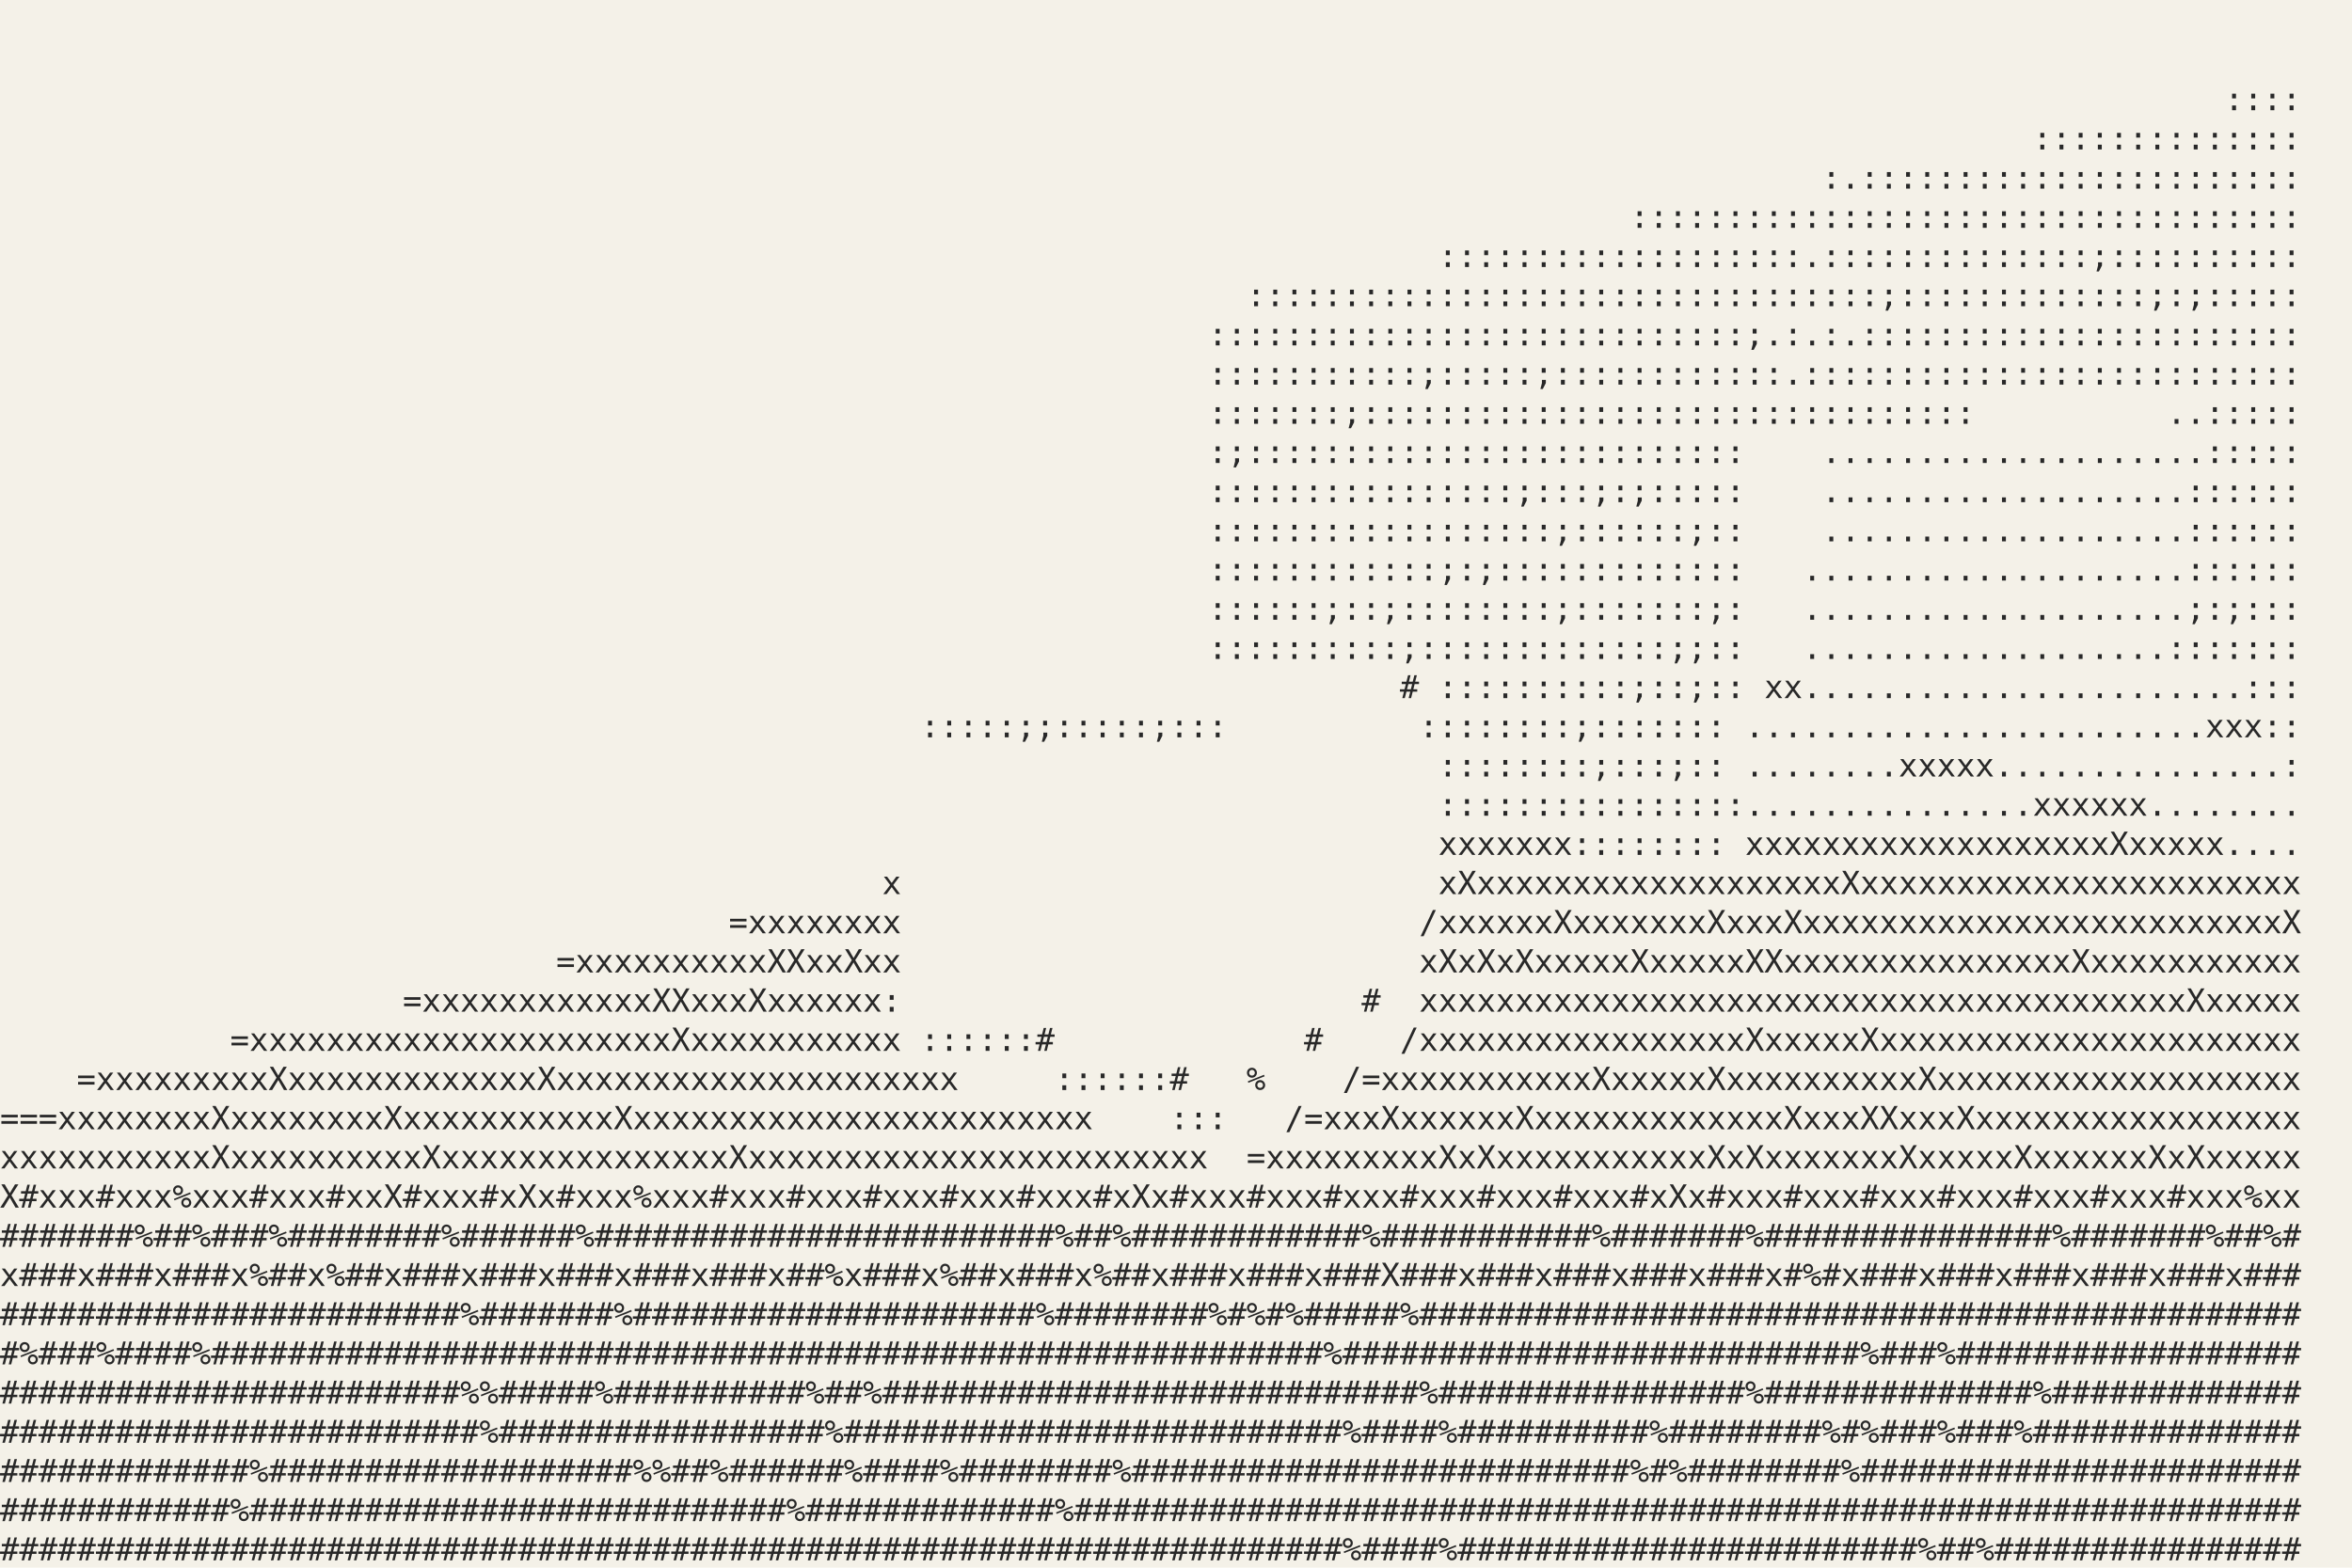
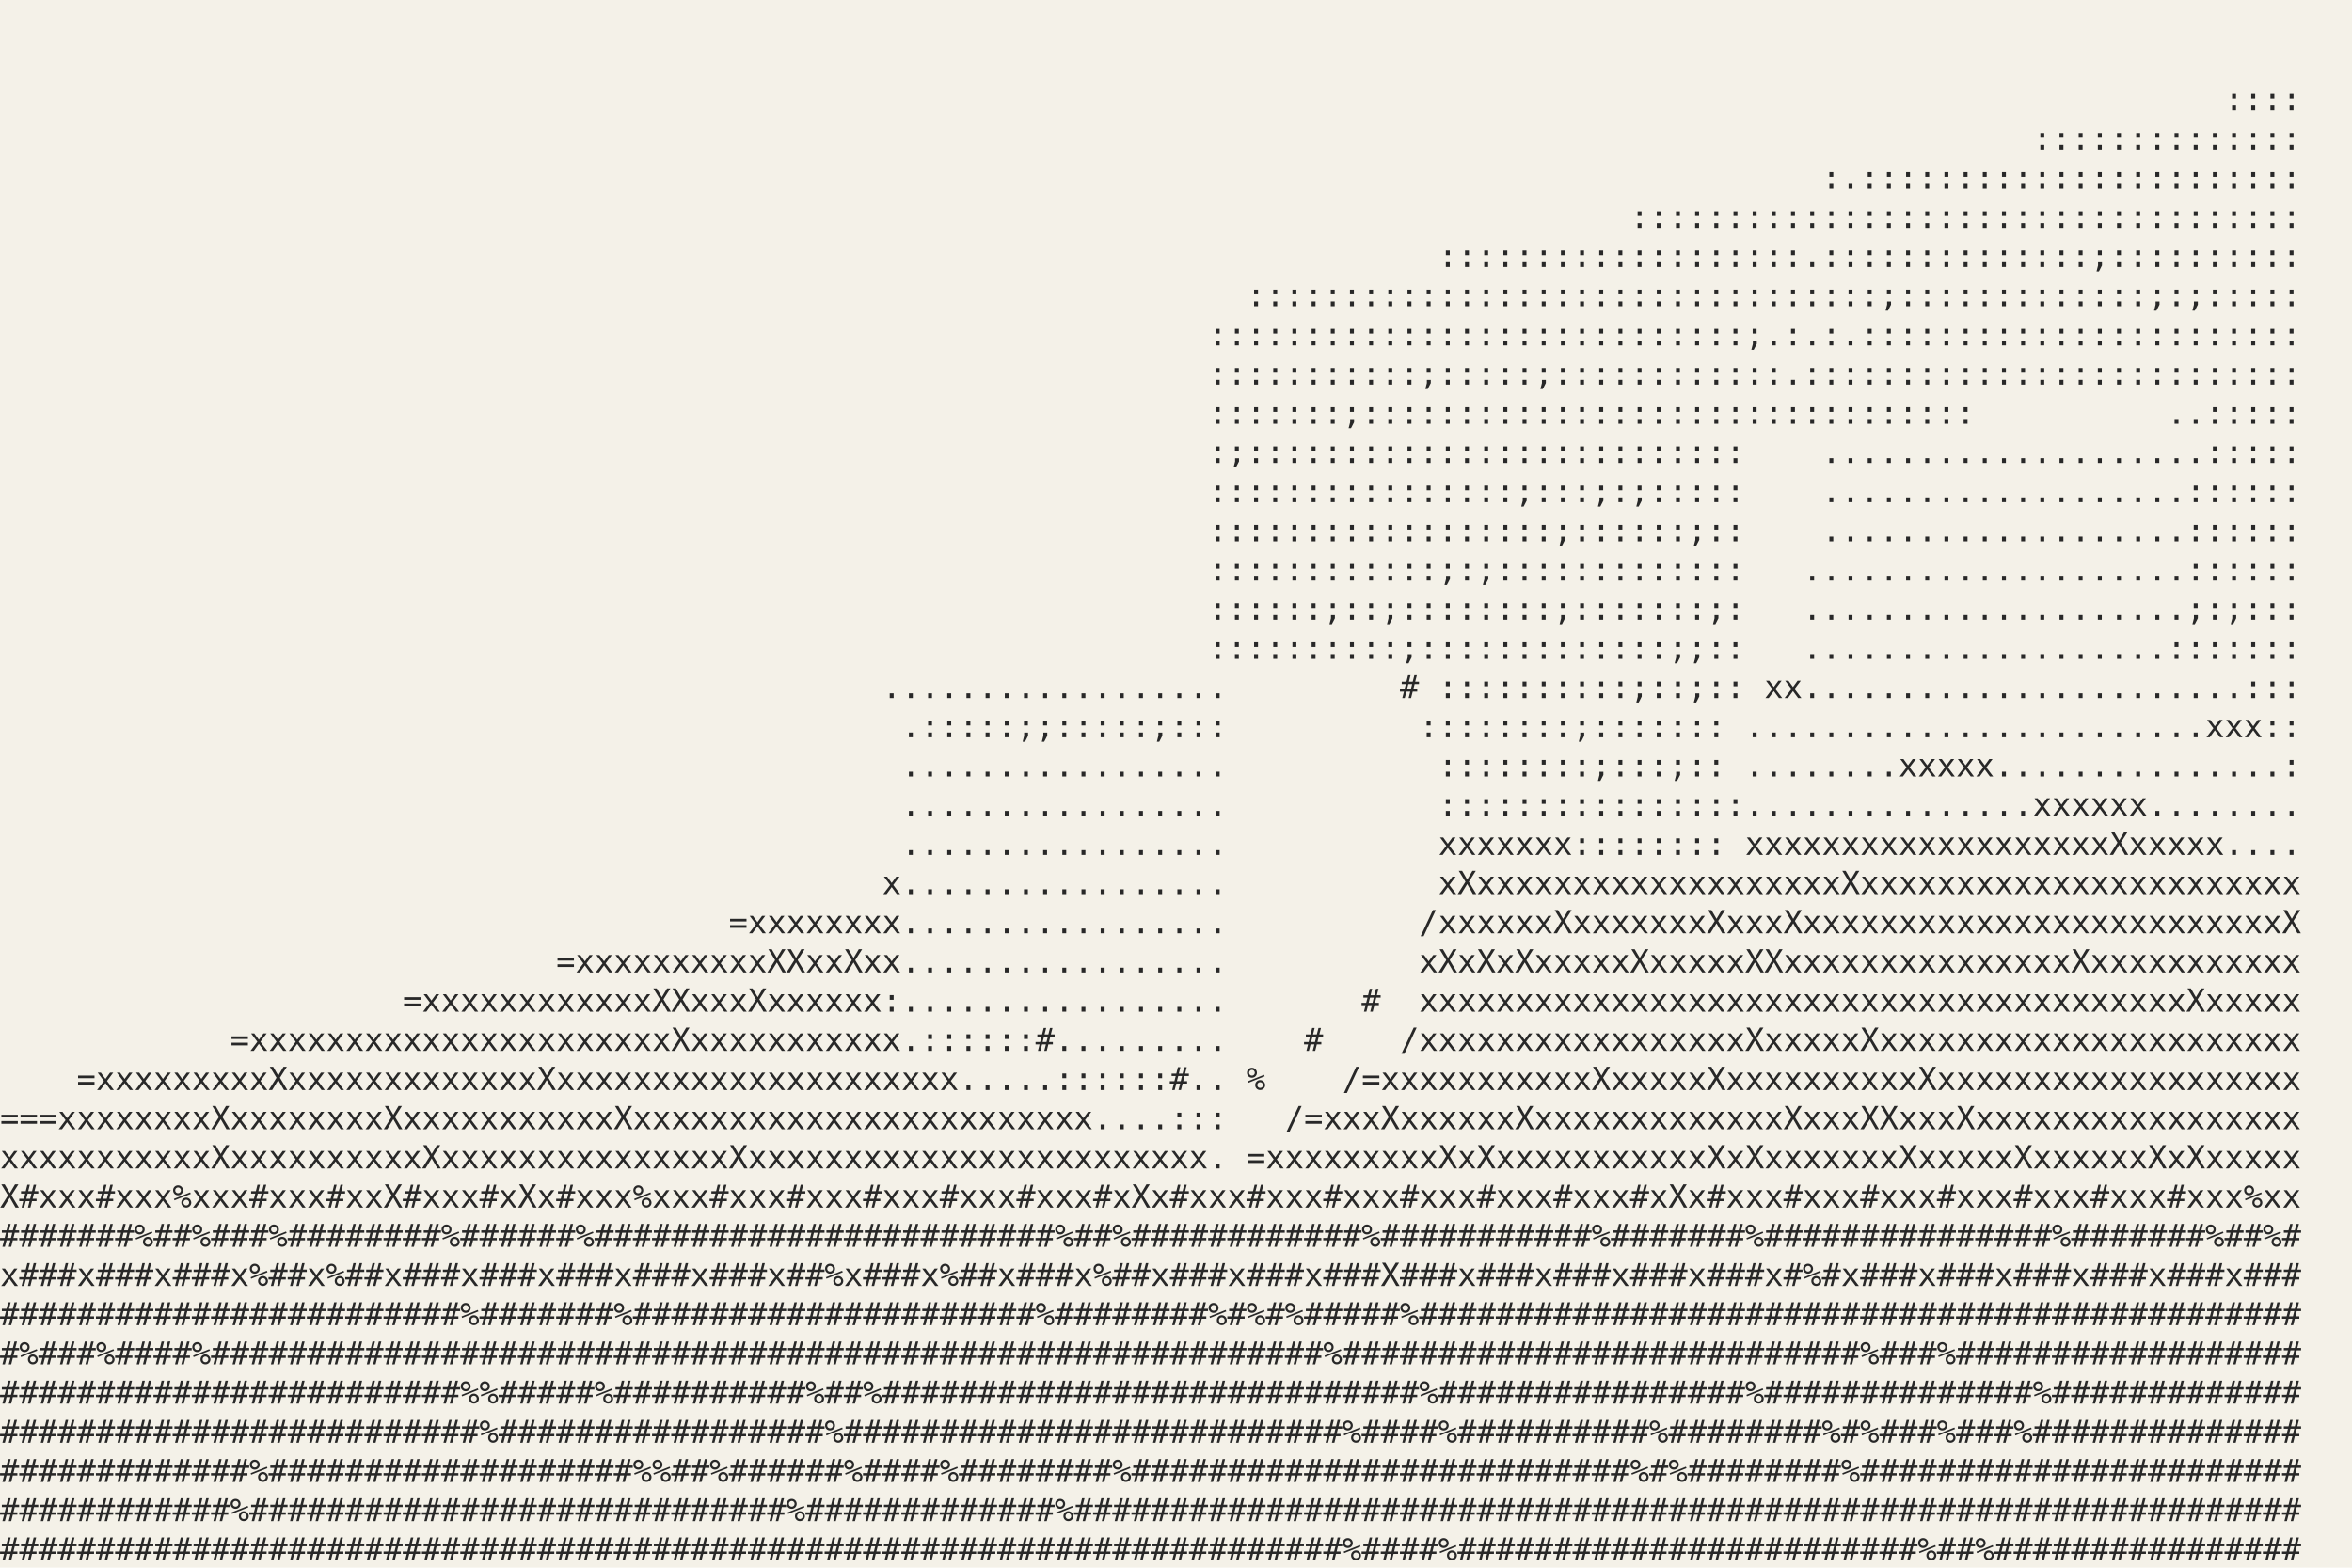
<svg xmlns="http://www.w3.org/2000/svg" width="960" height="640" viewBox="0 0 960 640">
  <rect width="100%" height="100%" fill="#f4f1e8" />
  <g font-family="DejaVu Sans Mono" font-size="13" fill="#282828">
    <text x="0" y="13" xml:space="preserve">                                                                                                                        </text>
    <text x="0" y="29" xml:space="preserve">                                                                                                                        </text>
    <text x="0" y="45" xml:space="preserve">                                                                                                                    ::::</text>
    <text x="0" y="61" xml:space="preserve">                                                                                                          ::::::::::::::</text>
    <text x="0" y="77" xml:space="preserve">                                                                                               :.:::::::::::::::::::::::</text>
    <text x="0" y="93" xml:space="preserve">                                                                                     :::::::::::::::::::::::::::::::::::</text>
    <text x="0" y="109" xml:space="preserve">                                                                           :::::::::::::::::::.::::::::::::::;::::::::::</text>
    <text x="0" y="125" xml:space="preserve">                                                                 :::::::::::::::::::::::::::::::::;:::::::::::::;:;:::::</text>
    <text x="0" y="141" xml:space="preserve">                                                               ::::::::::::::::::::::::::::;.:.:.:::::::::::::::::::::::</text>
    <text x="0" y="157" xml:space="preserve">                                                               :::::::::::;:::::;::::::::::::.::::::::::::::::::::::::::</text>
    <text x="0" y="173" xml:space="preserve">                                                               :::::::;::::::::::::::::::::::::::::::::          ..:::::</text>
    <text x="0" y="189" xml:space="preserve">                                                               :;::::::::::::::::::::::::::    ....................:::::</text>
    <text x="0" y="205" xml:space="preserve">                                                               ::::::::::::::::;:::;:;:::::    ...................::::::</text>
    <text x="0" y="221" xml:space="preserve">                                                               ::::::::::::::::::;::::::;::    ...................::::::</text>
    <text x="0" y="237" xml:space="preserve">                                                               ::::::::::::;:;:::::::::::::   ....................::::::</text>
    <text x="0" y="253" xml:space="preserve">                                                               ::::::;::;::::::::;:::::::;:   ....................;:;:::</text>
    <text x="0" y="269" xml:space="preserve">                                                               ::::::::::;:::::::::::::;;::   ...................:::::::</text>
-     <text x="0" y="285" xml:space="preserve">                                                                         # ::::::::::;::;:: xx.......................:::</text>
-     <text x="0" y="301" xml:space="preserve">                                                :::::;;:::::;:::          ::::::::;::::::: ........................xxx::</text>
-     <text x="0" y="317" xml:space="preserve">                                                                           ::::::::;:::;:: ........xxxxx...............:</text>
-     <text x="0" y="333" xml:space="preserve">                                                                           ::::::::::::::::...............xxxxxx........</text>
-     <text x="0" y="349" xml:space="preserve">                                                                           xxxxxxx:::::::: xxxxxxxxxxxxxxxxxxxXxxxxx....</text>
-     <text x="0" y="365" xml:space="preserve">                                              x                            xXxxxxxxxxxxxxxxxxxxxXxxxxxxxxxxxxxxxxxxxxxxx</text>
-     <text x="0" y="381" xml:space="preserve">                                      =xxxxxxxx                           /xxxxxxXxxxxxxxXxxxXxxxxxxxxxxxxxxxxxxxxxxxxxX</text>
-     <text x="0" y="397" xml:space="preserve">                             =xxxxxxxxxxXXxxXxx                           xXxXxXxxxxxXxxxxxXXxxxxxxxxxxxxxxxXxxxxxxxxxxx</text>
-     <text x="0" y="413" xml:space="preserve">                     =xxxxxxxxxxxxXXxxxXxxxxxx:                        #  xxxxxxxxxxxxxxxxxxxxxxxxxxxxxxxxxxxxxxxxXxxxxx</text>
-     <text x="0" y="429" xml:space="preserve">            =xxxxxxxxxxxxxxxxxxxxxxXxxxxxxxxxxx ::::::#             #    /xxxxxxxxxxxxxxxxxXxxxxxXxxxxxxxxxxxxxxxxxxxxxx</text>
-     <text x="0" y="445" xml:space="preserve">    =xxxxxxxxxXxxxxxxxxxxxxxXxxxxxxxxxxxxxxxxxxxxx     ::::::#   %    /=xxxxxxxxxxxXxxxxxXxxxxxxxxxxXxxxxxxxxxxxxxxxxxxx</text>
-     <text x="0" y="461" xml:space="preserve">===xxxxxxxxXxxxxxxxxXxxxxxxxxxxxXxxxxxxxxxxxxxxxxxxxxxxxx    :::   /=xxxXxxxxxxXxxxxxxxxxxxxxXxxxXXxxxXxxxxxxxxxxxxxxxxx</text>
-     <text x="0" y="477" xml:space="preserve">xxxxxxxxxxxXxxxxxxxxxxXxxxxxxxxxxxxxxxXxxxxxxxxxxxxxxxxxxxxxxxx  =xxxxxxxxxXxXxxxxxxxxxxxXxXxxxxxxxXxxxxxXxxxxxxXxXxxxxx</text>
+     <text x="0" y="285" xml:space="preserve">                                              ..................         # ::::::::::;::;:: xx.......................:::</text>
+     <text x="0" y="301" xml:space="preserve">                                               .:::::;;:::::;:::          ::::::::;::::::: ........................xxx::</text>
+     <text x="0" y="317" xml:space="preserve">                                               .................           ::::::::;:::;:: ........xxxxx...............:</text>
+     <text x="0" y="333" xml:space="preserve">                                               .................           ::::::::::::::::...............xxxxxx........</text>
+     <text x="0" y="349" xml:space="preserve">                                               .................           xxxxxxx:::::::: xxxxxxxxxxxxxxxxxxxXxxxxx....</text>
+     <text x="0" y="365" xml:space="preserve">                                              x.................           xXxxxxxxxxxxxxxxxxxxxXxxxxxxxxxxxxxxxxxxxxxxx</text>
+     <text x="0" y="381" xml:space="preserve">                                      =xxxxxxxx.................          /xxxxxxXxxxxxxxXxxxXxxxxxxxxxxxxxxxxxxxxxxxxxX</text>
+     <text x="0" y="397" xml:space="preserve">                             =xxxxxxxxxxXXxxXxx.................          xXxXxXxxxxxXxxxxxXXxxxxxxxxxxxxxxxXxxxxxxxxxxx</text>
+     <text x="0" y="413" xml:space="preserve">                     =xxxxxxxxxxxxXXxxxXxxxxxx:.................       #  xxxxxxxxxxxxxxxxxxxxxxxxxxxxxxxxxxxxxxxxXxxxxx</text>
+     <text x="0" y="429" xml:space="preserve">            =xxxxxxxxxxxxxxxxxxxxxxXxxxxxxxxxxx.::::::#.........    #    /xxxxxxxxxxxxxxxxxXxxxxxXxxxxxxxxxxxxxxxxxxxxxx</text>
+     <text x="0" y="445" xml:space="preserve">    =xxxxxxxxxXxxxxxxxxxxxxxXxxxxxxxxxxxxxxxxxxxxx.....::::::#.. %    /=xxxxxxxxxxxXxxxxxXxxxxxxxxxxXxxxxxxxxxxxxxxxxxxx</text>
+     <text x="0" y="461" xml:space="preserve">===xxxxxxxxXxxxxxxxxXxxxxxxxxxxxXxxxxxxxxxxxxxxxxxxxxxxxx....:::   /=xxxXxxxxxxXxxxxxxxxxxxxxXxxxXXxxxXxxxxxxxxxxxxxxxxx</text>
+     <text x="0" y="477" xml:space="preserve">xxxxxxxxxxxXxxxxxxxxxxXxxxxxxxxxxxxxxxXxxxxxxxxxxxxxxxxxxxxxxxx. =xxxxxxxxxXxXxxxxxxxxxxxXxXxxxxxxxXxxxxxXxxxxxxXxXxxxxx</text>
    <text x="0" y="493" xml:space="preserve">X#xxx#xxx%xxx#xxx#xxX#xxx#xXx#xxx%xxx#xxx#xxx#xxx#xxx#xxx#xXx#xxx#xxx#xxx#xxx#xxx#xxx#xXx#xxx#xxx#xxx#xxx#xxx#xxx#xxx%xx</text>
    <text x="0" y="509" xml:space="preserve">#######%##%###%########%######%########################%##%############%###########%#######%###############%#######%##%#</text>
    <text x="0" y="525" xml:space="preserve">x###x###x###x%##x%##x###x###x###x###x###x##%x###x%##x###x%##x###x###x###X###x###x###x###x###x#%#x###x###x###x###x###x###</text>
    <text x="0" y="541" xml:space="preserve">########################%#######%#####################%########%#%#%#####%##############################################</text>
    <text x="0" y="557" xml:space="preserve">#%###%####%##########################################################%###########################%###%##################</text>
    <text x="0" y="573" xml:space="preserve">########################%%#####%##########%##%############################%################%##############%#############</text>
    <text x="0" y="589" xml:space="preserve">#########################%#################%##########################%####%##########%########%#%###%###%##############</text>
    <text x="0" y="605" xml:space="preserve">#############%###################%%##%######%####%########%##########################%#%########%#######################</text>
    <text x="0" y="621" xml:space="preserve">############%############################%#############%################################################################</text>
    <text x="0" y="637" xml:space="preserve">######################################################################%####%########################%##%################</text>
  </g>
</svg>
